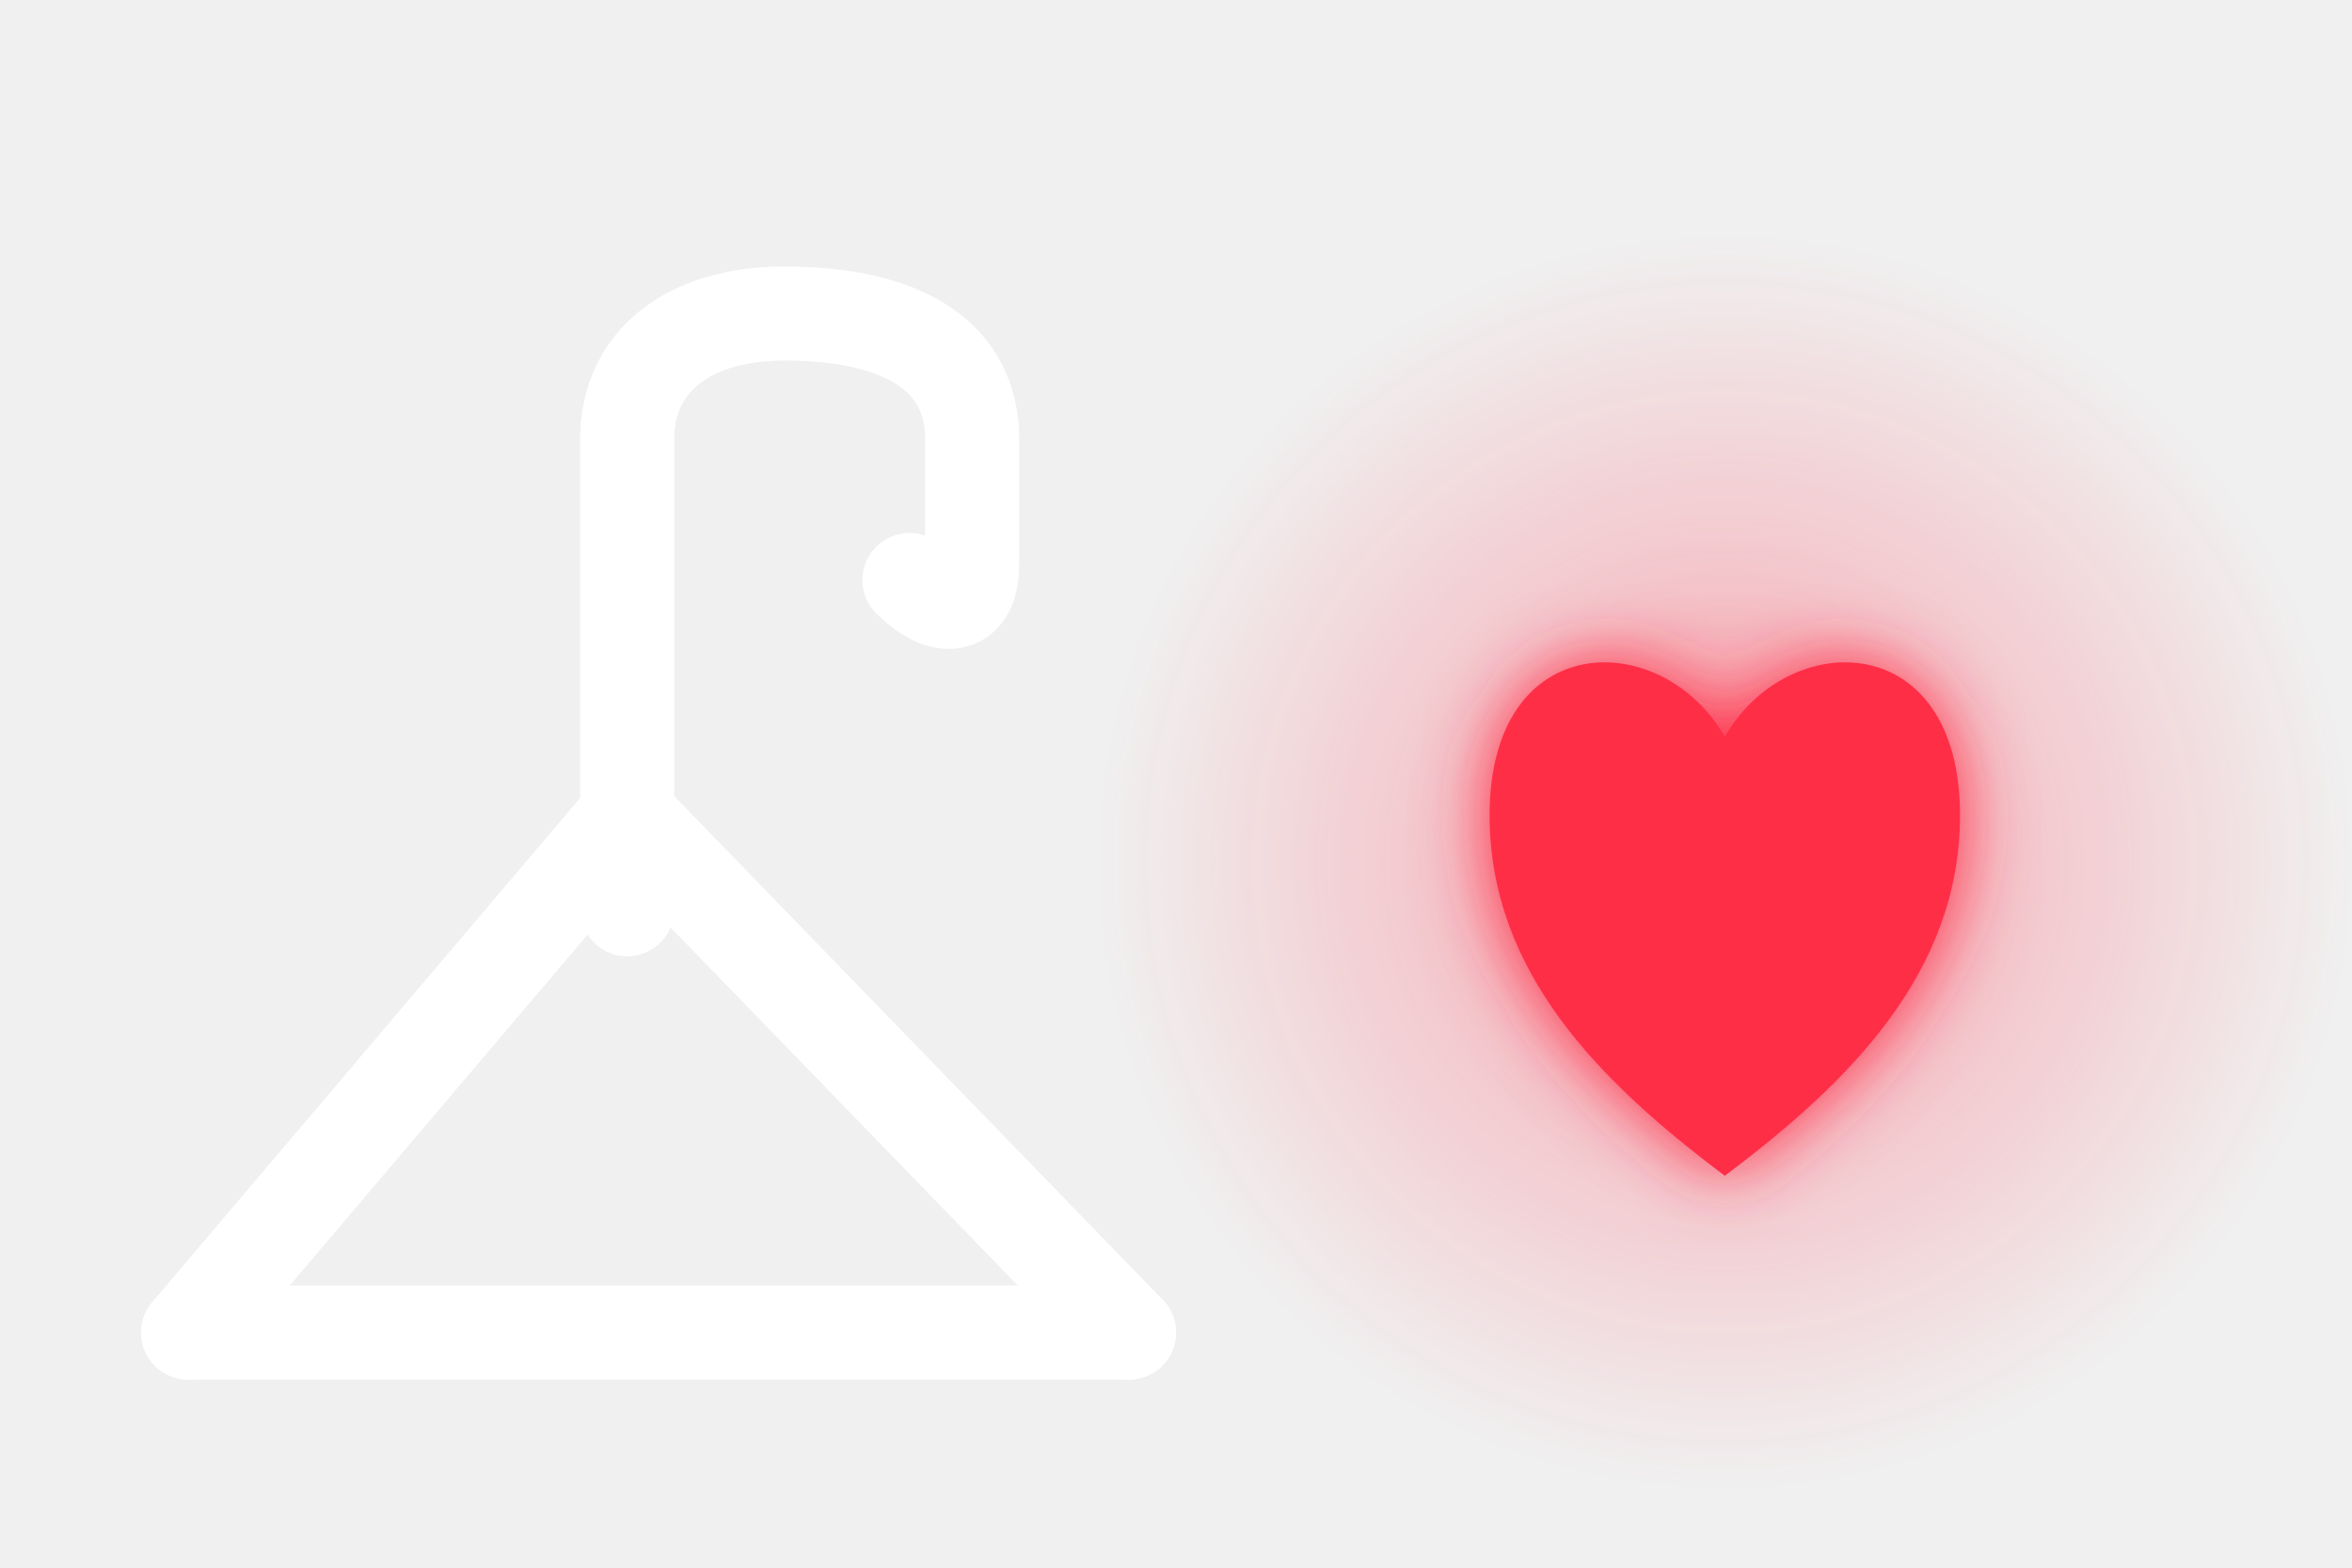
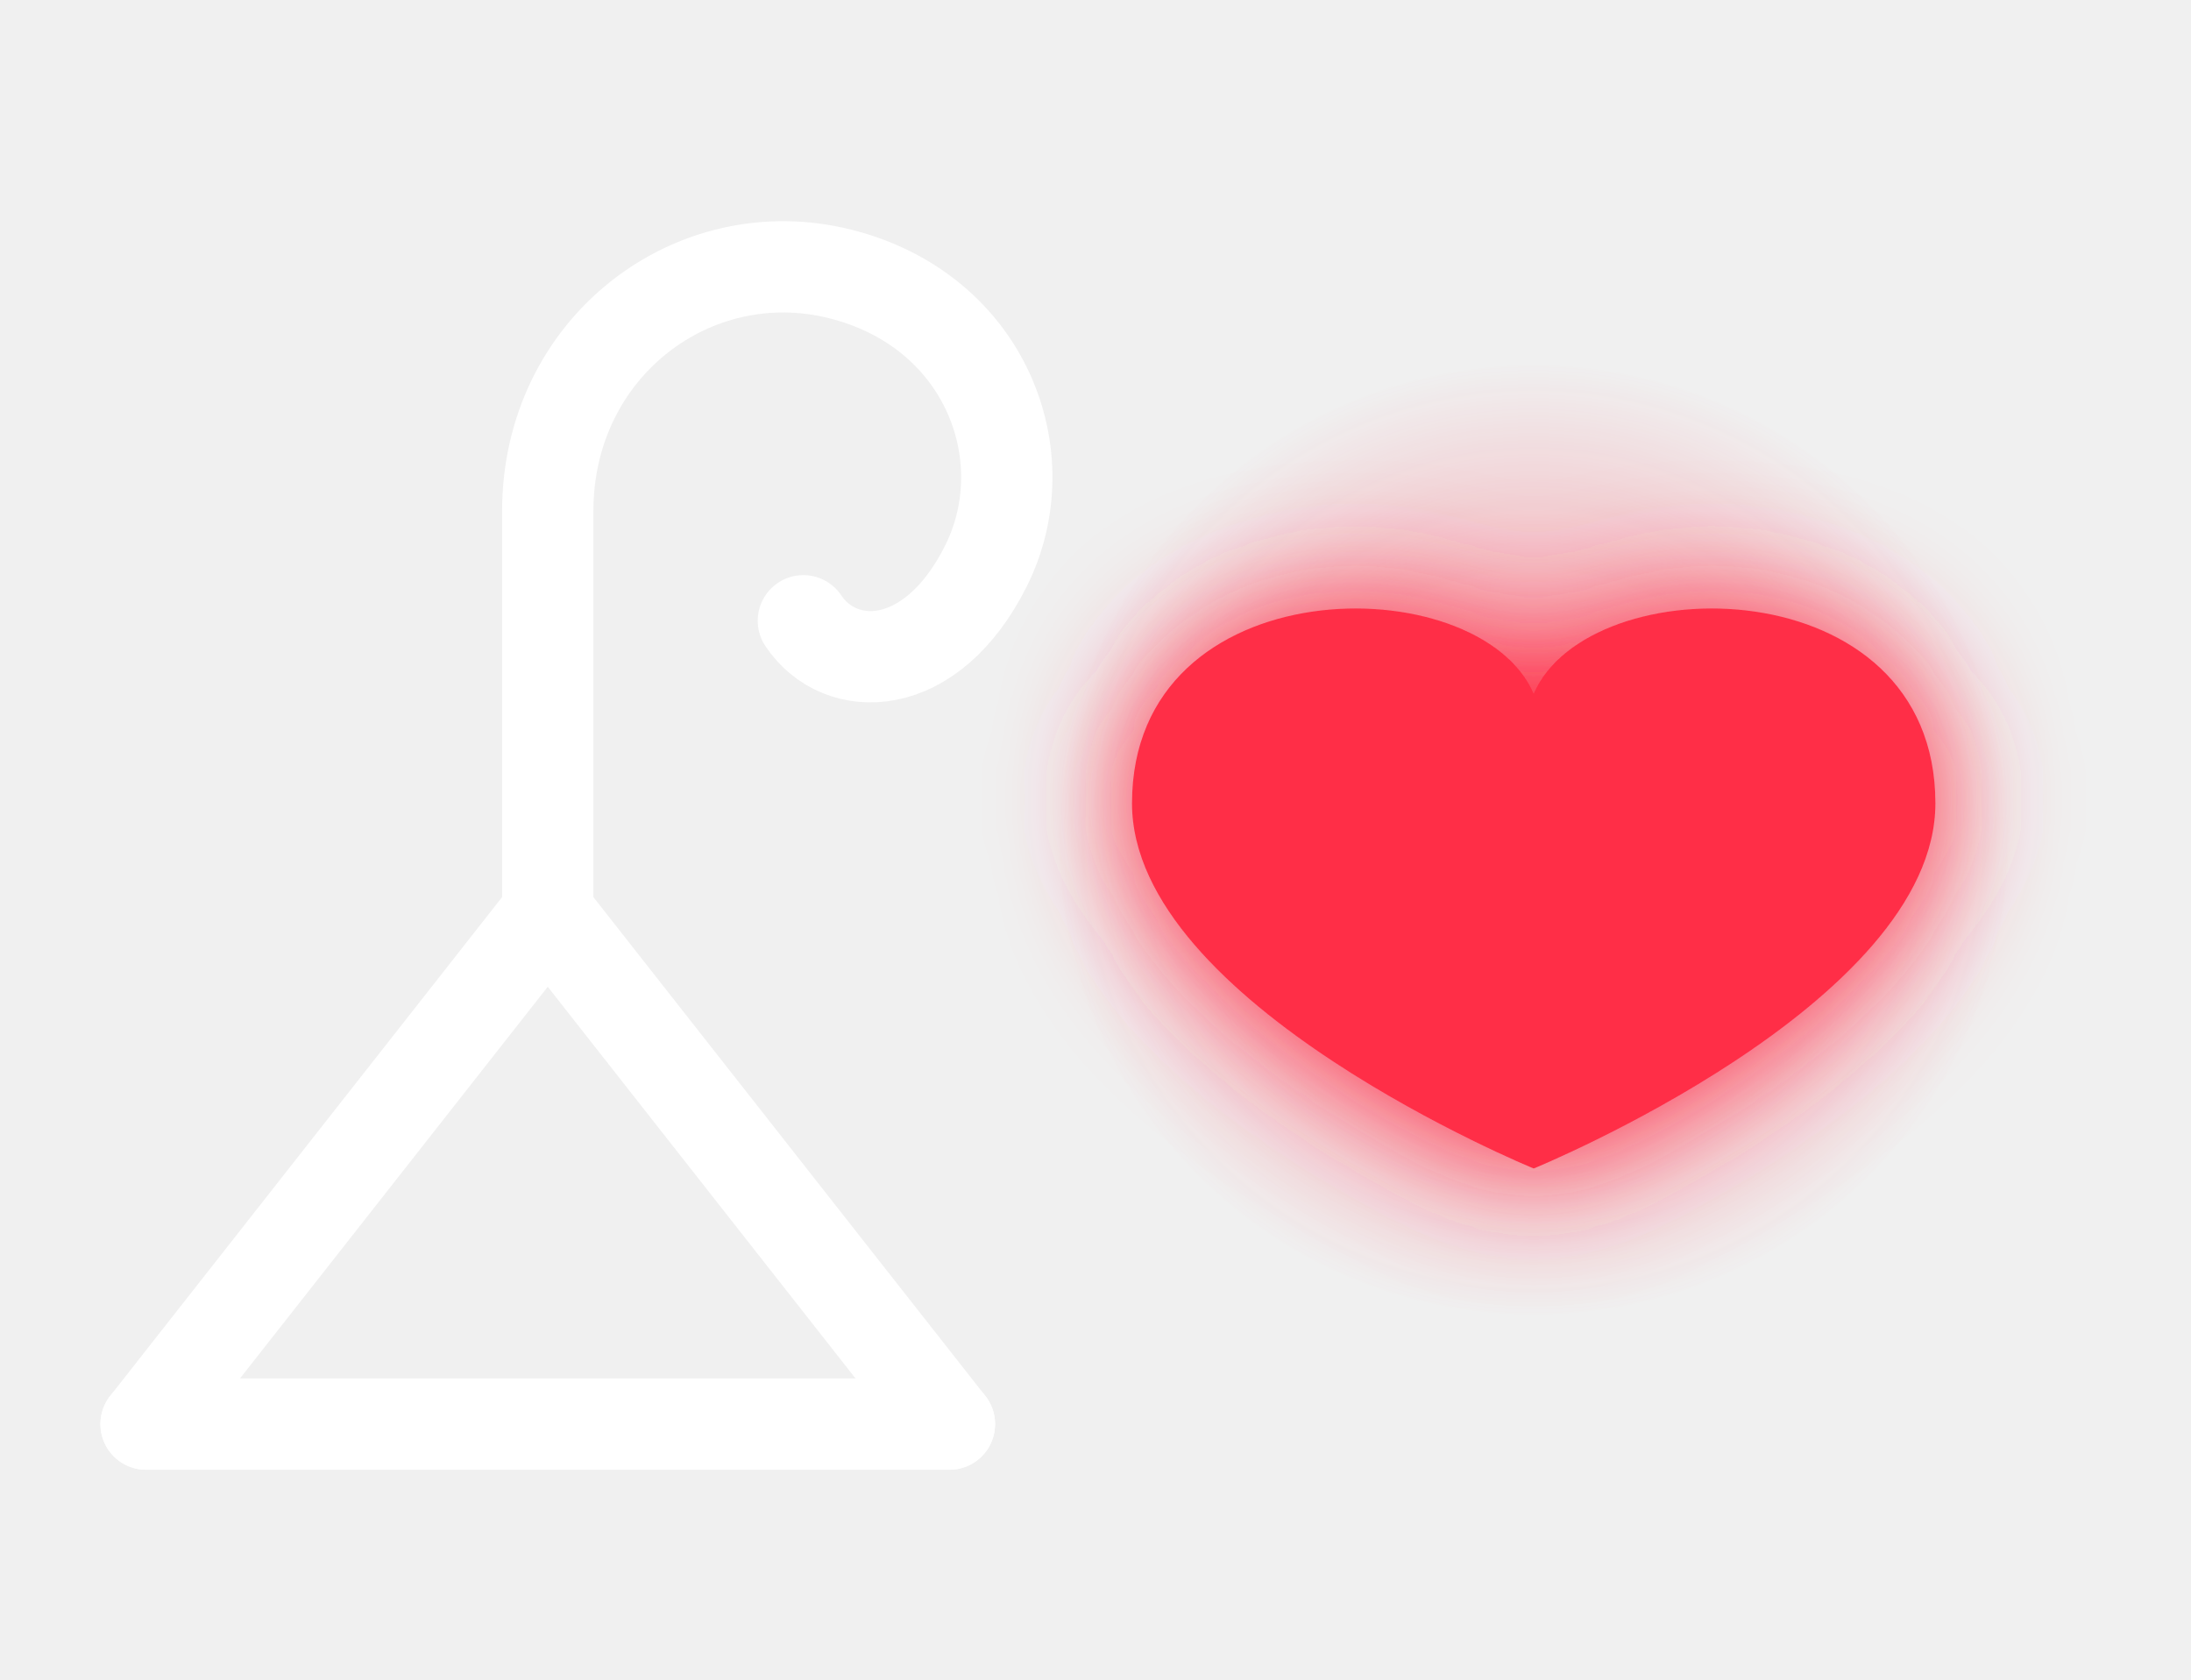
- <svg xmlns="http://www.w3.org/2000/svg" viewBox="0 0 150 100" fill="none">
+ <svg xmlns="http://www.w3.org/2000/svg" viewBox="0 0 120 92" fill="none">
  <defs>
    <radialGradient id="sf-heart-aura" cx="50%" cy="50%" r="50%">
-       <stop offset="0%" stop-color="#FF2E47" stop-opacity="0.6" />
-       <stop offset="45%" stop-color="#FF2E47" stop-opacity="0.22" />
+       <stop offset="0%" stop-color="#FF2E47" stop-opacity="0.85" />
+       <stop offset="44%" stop-color="#FF2E47" stop-opacity="0.30" />
      <stop offset="100%" stop-color="#FF2E47" stop-opacity="0" />
    </radialGradient>
-     <filter id="sf-heart-bloom" x="-50%" y="-50%" width="200%" height="200%">
-       <feGaussianBlur stdDeviation="2.2" result="b1" />
+     <filter id="sf-heart-bloom" x="-70%" y="-70%" width="240%" height="240%">
+       <feGaussianBlur stdDeviation="3.5" result="b1" />
      <feMerge>
        <feMergeNode in="b1" />
        <feMergeNode in="SourceGraphic" />
      </feMerge>
    </filter>
  </defs>
-   <circle cx="110" cy="55" r="40" fill="url(#sf-heart-aura)" />
-   <g stroke="white" stroke-width="6" stroke-linecap="round" stroke-linejoin="round">
-     <path d="M 40 58 L 40 28 C 40 23 44 20 50 20 C 58 20 62 23 62 28 L 62 36 C 62 39 60 39 58 37" />
-     <path d="M 40 52 L 12 85" />
-     <path d="M 40 52 L 72 85" />
-     <path d="M 12 85 L 72 85" />
+   <circle cx="84" cy="46" r="26" fill="url(#sf-heart-aura)" />
+   <g stroke="white" stroke-width="5" stroke-linecap="round" stroke-linejoin="round">
+     <path d="M 30 50 L 30 28 C 30 19 38 13 46 15 C 54 17 57 25 54 31 C 51 37 46 37 44 34" />
+     <path d="M 30 50 L 8 78" />
+     <path d="M 30 50 L 52 78" />
+     <path d="M 8 78 L 52 78" />
  </g>
-   <path d="M 110 47 C 106 40 95 40 95 52 C 95 62 102 69 110 75 C 118 69 125 62 125 52 C 125 40 114 40 110 47 Z" fill="#FF2E47" filter="url(#sf-heart-bloom)" />
+   <path d="M 84 38 C 81 31 62 31 62 44 C 62 55 84 64 84 64 C 84 64 106 55 106 44 C 106 31 87 31 84 38 Z" fill="#FF2E47" filter="url(#sf-heart-bloom)" />
</svg>
